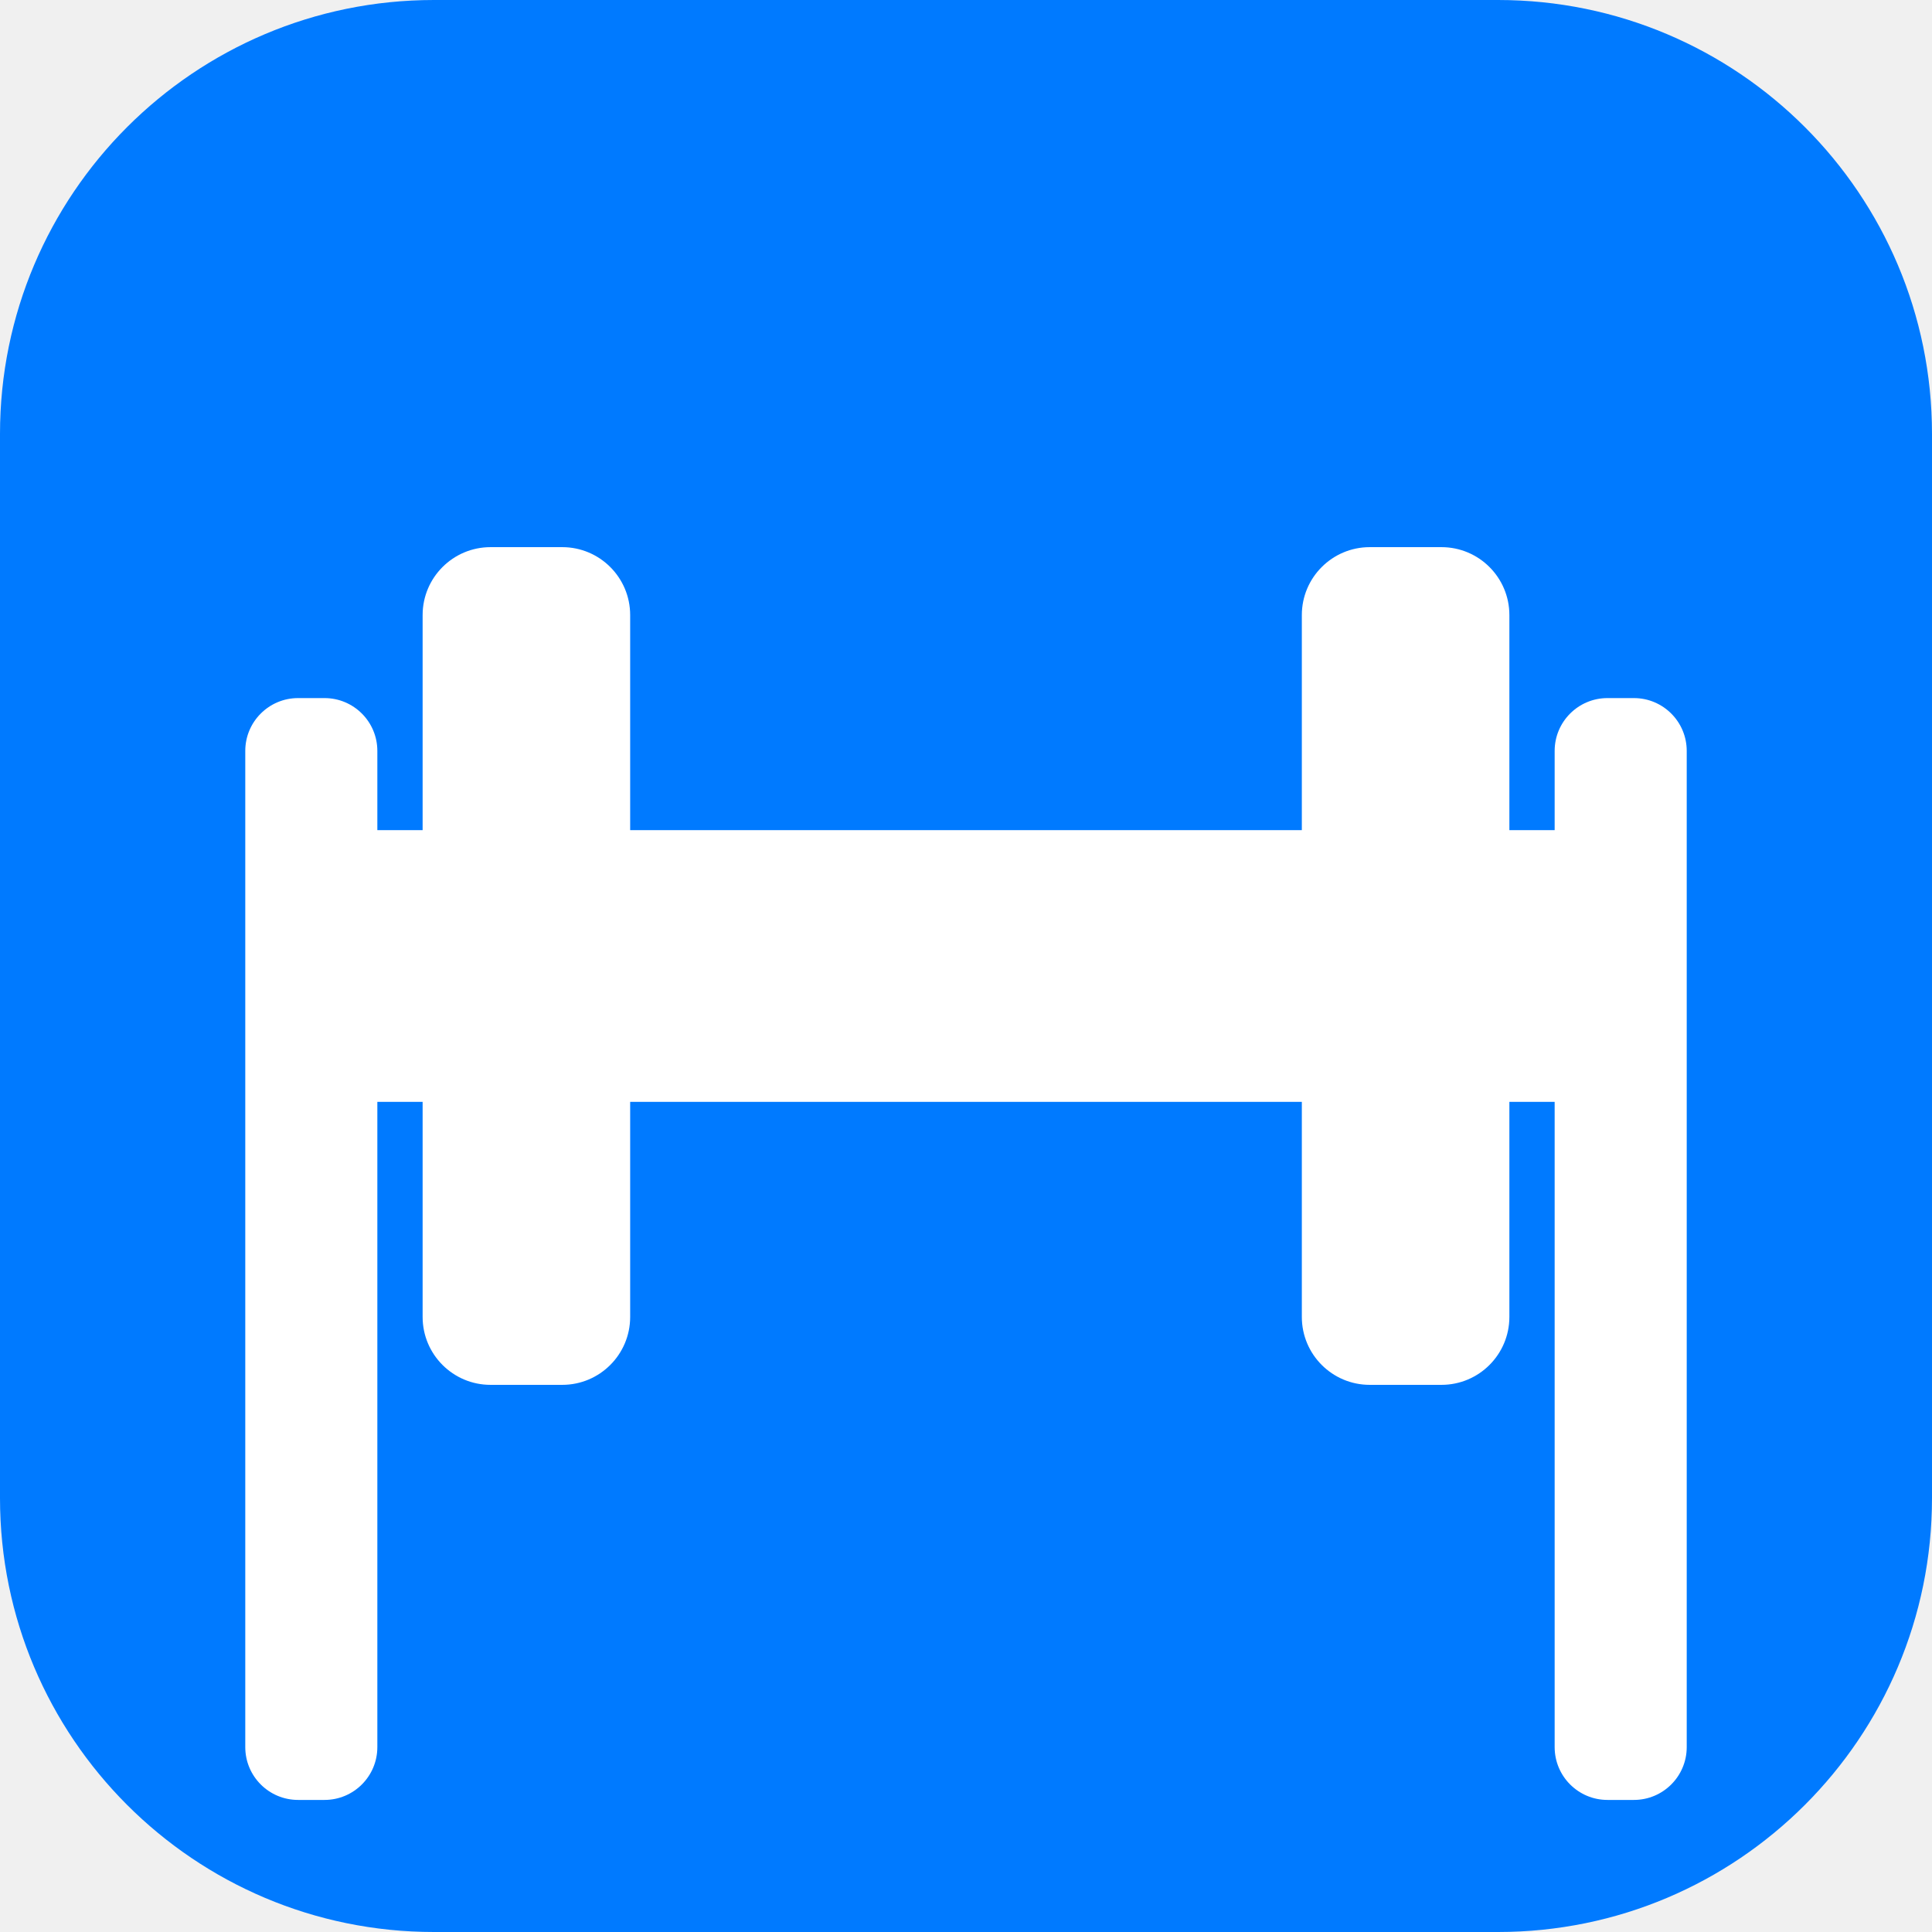
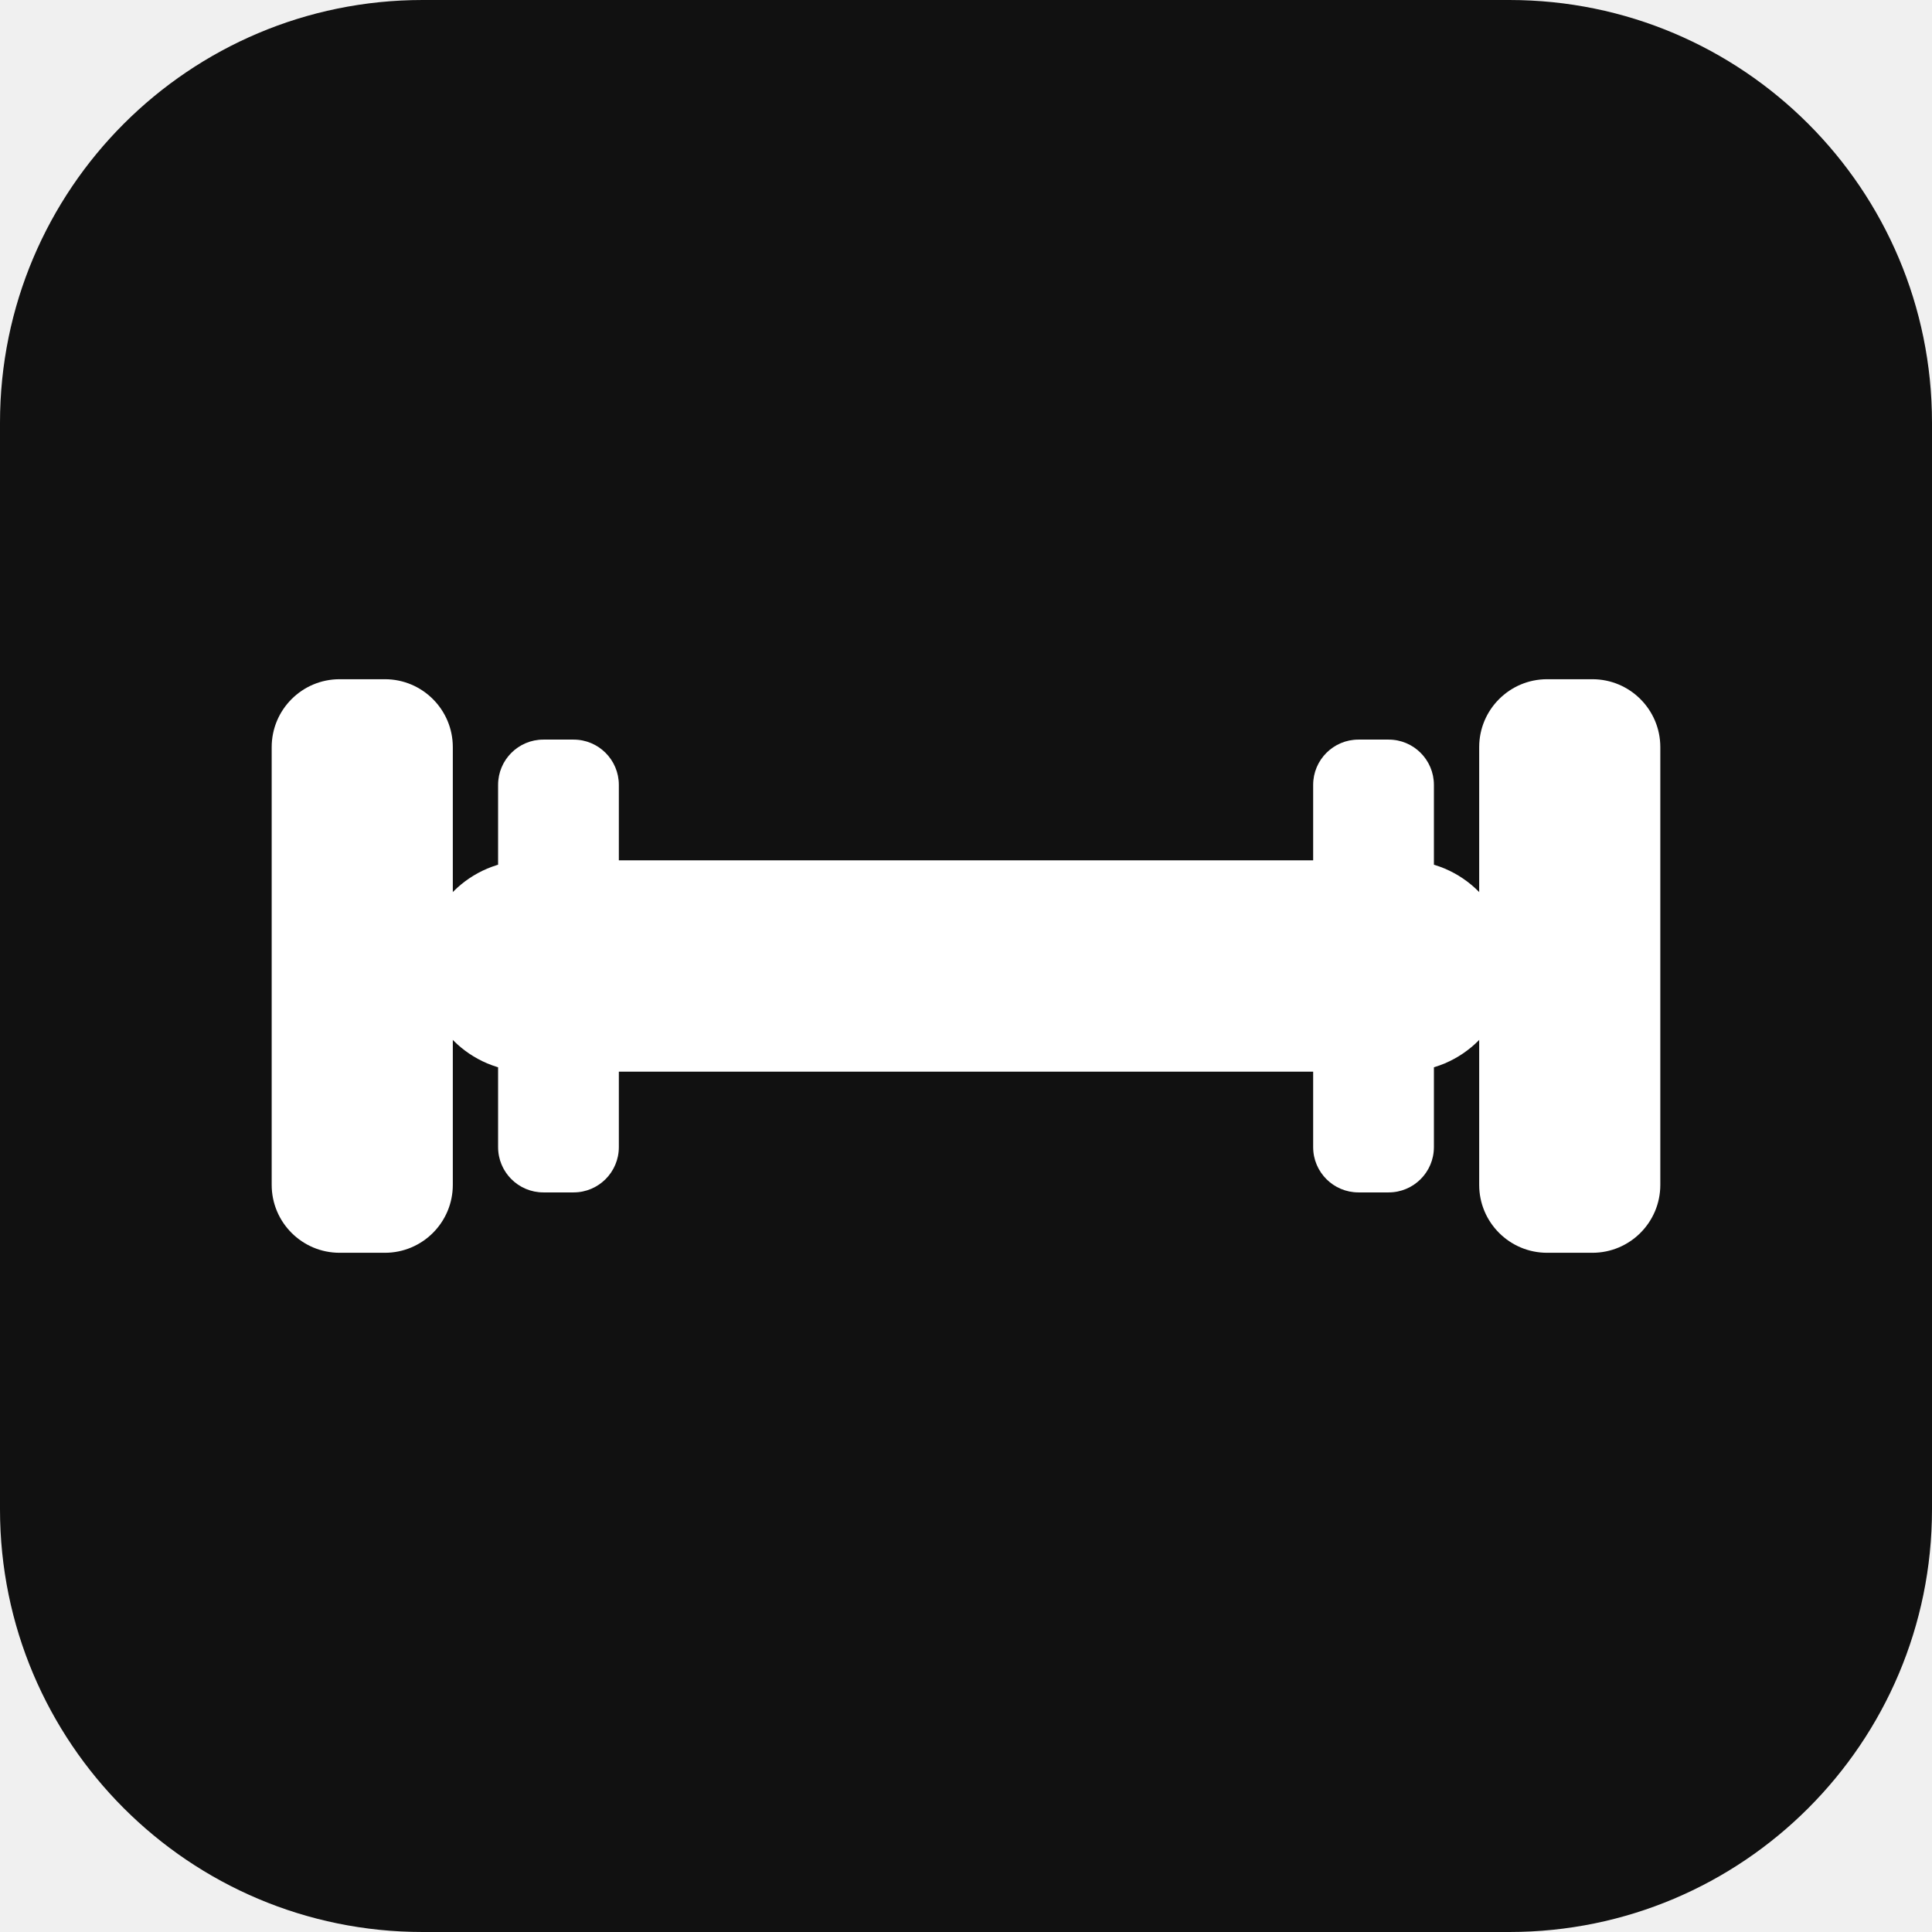
<svg xmlns="http://www.w3.org/2000/svg" viewBox="0 0 512 512">
-   <rect width="512" height="512" rx="115" fill="#007aff" />
-   <g fill="white">
-     <rect x="75" y="220" width="362" height="72" rx="24" />
-     <rect x="112" y="145" width="55" height="222" rx="18" />
-     <rect x="345" y="145" width="55" height="222" rx="18" />
-     <rect x="65" y="185" width="35" height="292" rx="14" />
-     <rect x="412" y="185" width="35" height="292" rx="14" />
-   </g>
+   <rect width="512" height="512" rx="112" fill="#111" />
+   <rect x="112" y="228" width="288" height="56" rx="28" fill="white" />
+   <rect x="72" y="180" width="48" height="152" rx="18" fill="white" />
+   <rect x="392" y="180" width="48" height="152" rx="18" fill="white" />
+   <rect x="132" y="196" width="32" height="120" rx="12" fill="white" />
+   <rect x="348" y="196" width="32" height="120" rx="12" fill="white" />
</svg>
